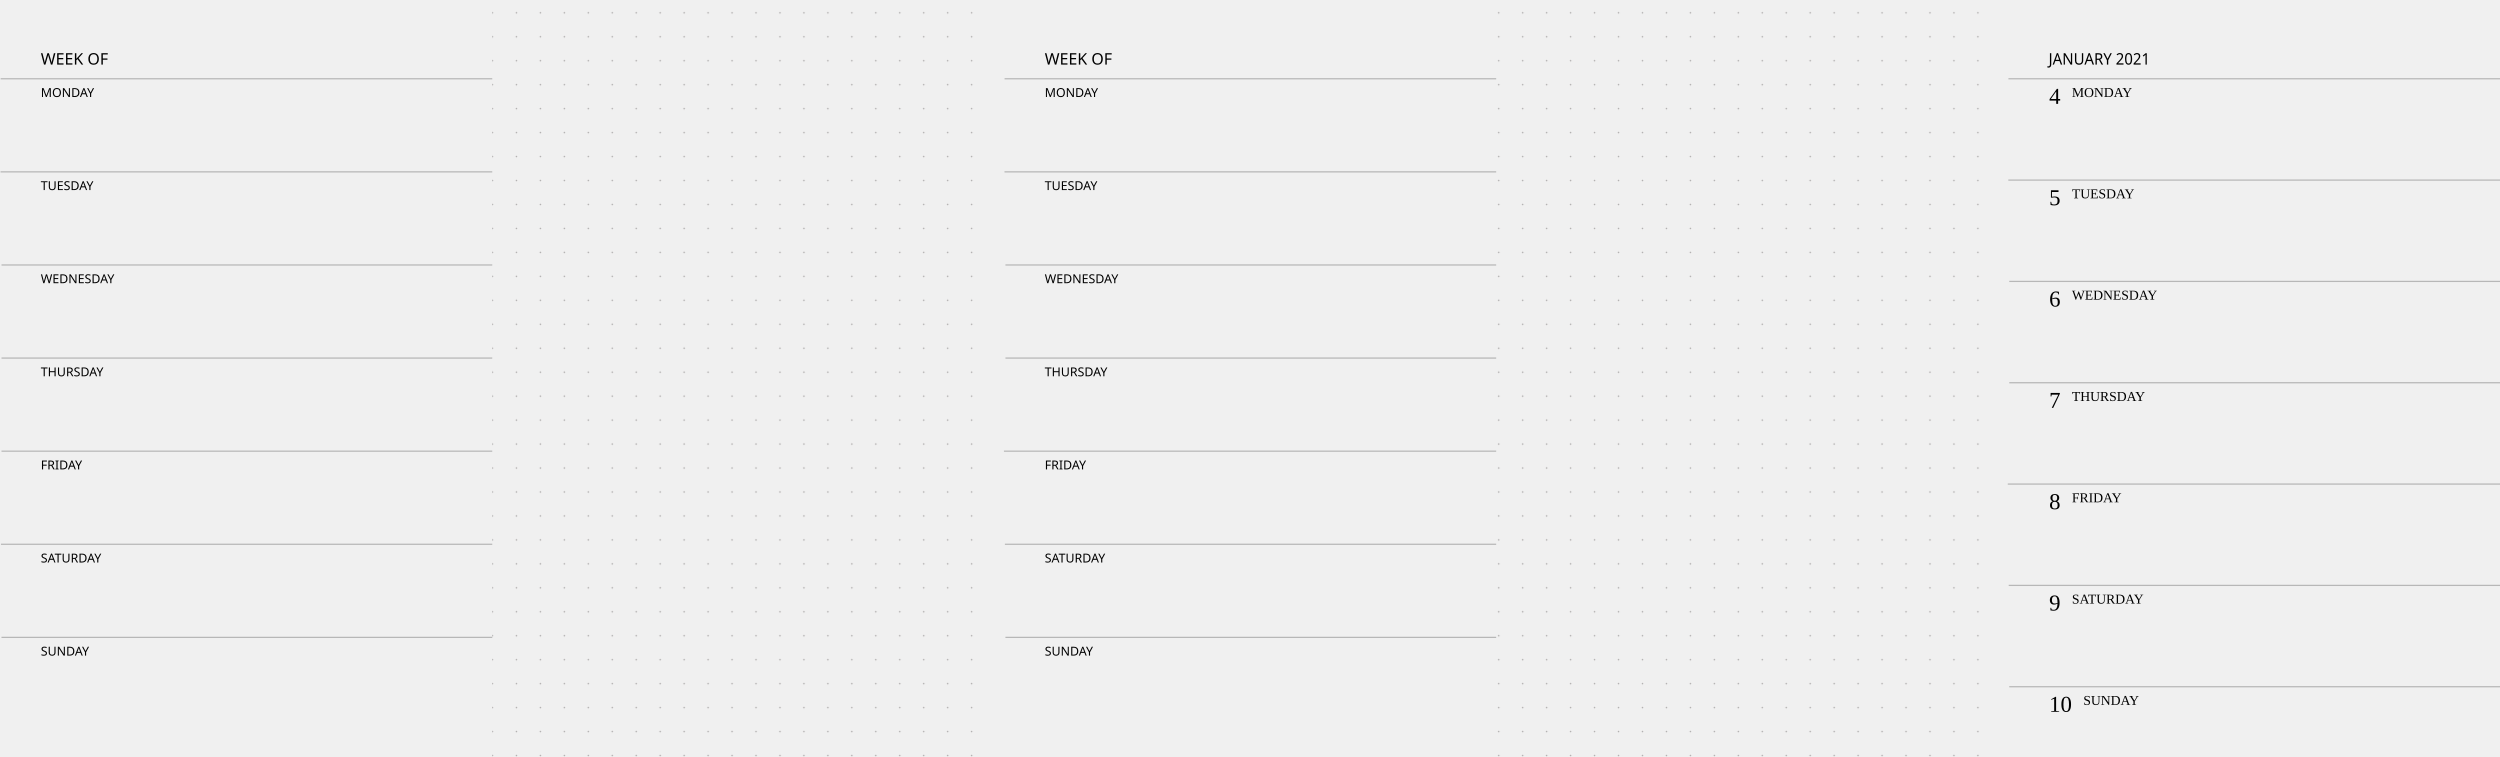
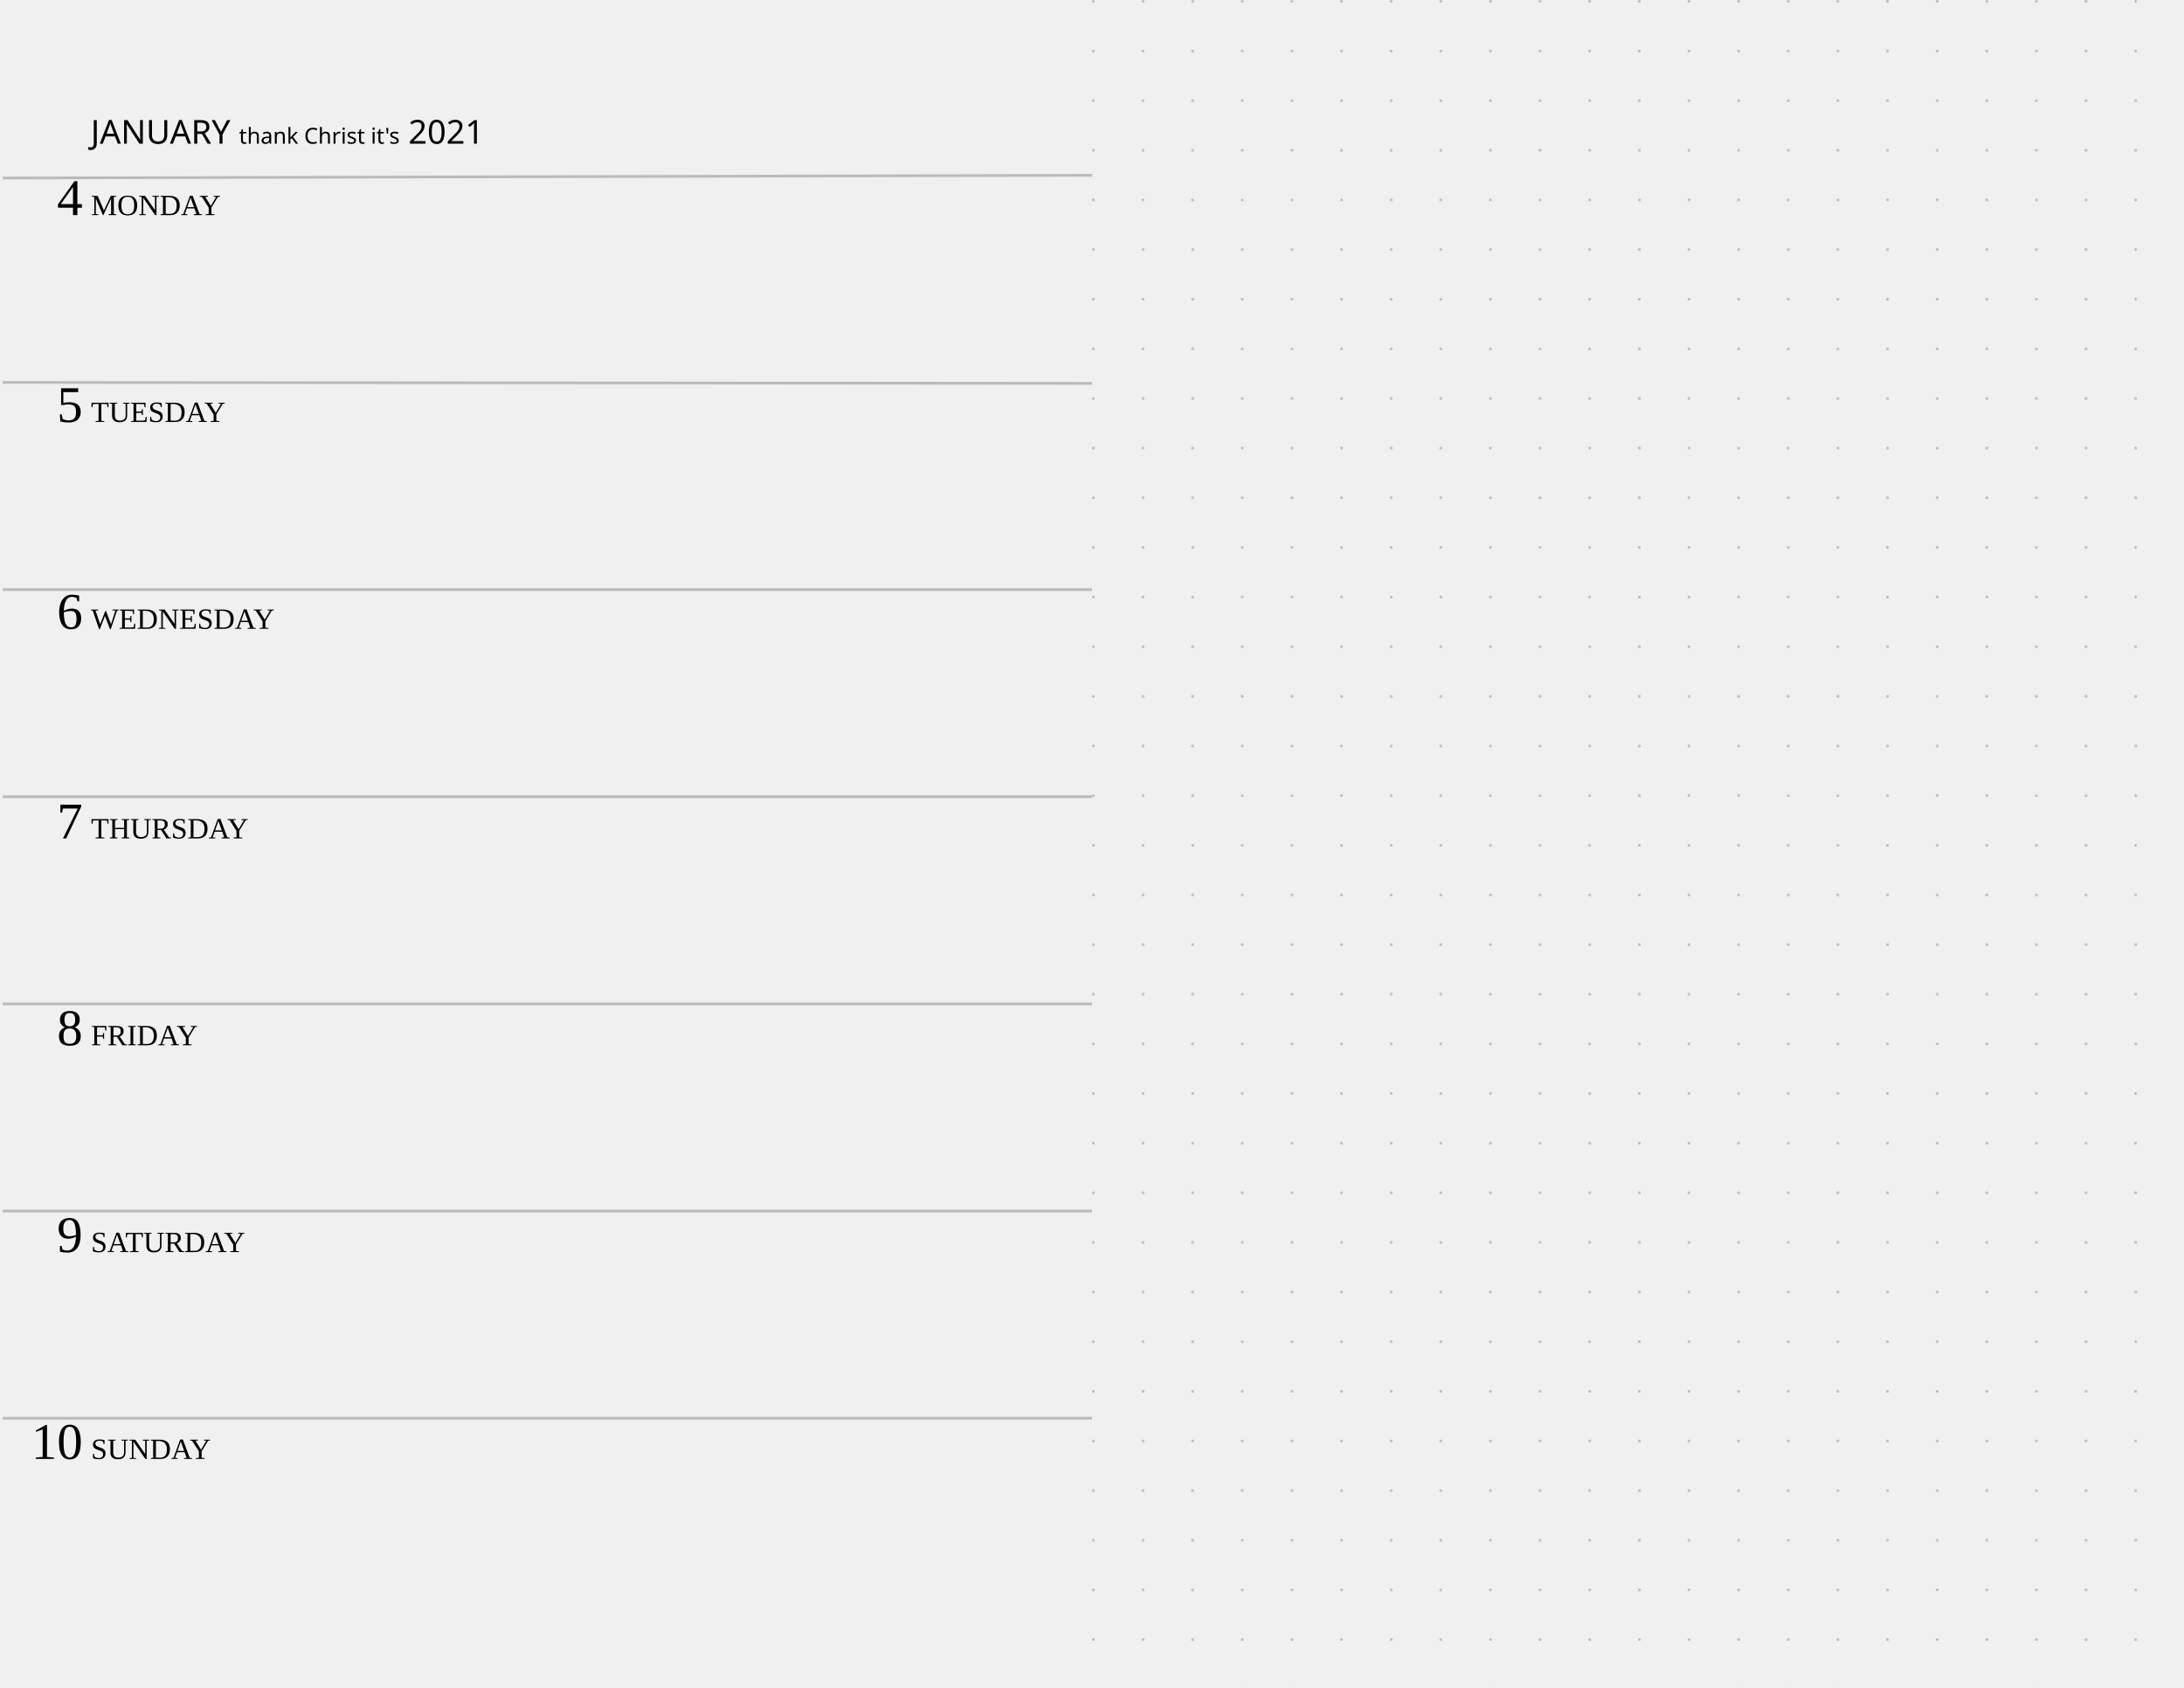
- <svg xmlns="http://www.w3.org/2000/svg" id="Layer_1" data-name="Layer 1" viewBox="0 0 2017.02 610.68" version="1.1">
-   <defs id="defs5454">
-     <style id="style5442">
-         .cls-1,
-         .cls-23,
-         .cls-4{fill:none;}
-         .cls-2{fill:#b2b1b1;}
-         .cls-3{font-size:12.87px;}
-         .cls-3,
-         .cls-5{font-family:Futura-Medium, Futura;}
-         .cls-4{stroke:#b7b7b7;}
-         .cls-23,
-         .cls-4{stroke-miterlimit:10;}
-         .cls-5{font-size:10px;}
-         .cls-6{letter-spacing:-0.04em;}
-         .cls-7{letter-spacing:-0.07em;}
-         .cls-8{letter-spacing:-0.01em;}
-         .cls-9{letter-spacing:-0.04em;}
-         .cls-15{font-size:18.38px;}
-         .cls-16,
-         .cls-17{font-size:11.03px;}
-         .cls-16{letter-spacing:0em;}
-         .cls-18{letter-spacing:-0.04em;}
-         .cls-19{letter-spacing:-0.07em;}
-         .cls-20{letter-spacing:-0.01em;}
-         .cls-21{letter-spacing:-0.04em;}
-         .cls-22{letter-spacing:-0.06em;}
-         .cls-23{stroke:#fff;}
-         .cls-24{fill:url(#dotGridPattern);}
+ <svg xmlns="http://www.w3.org/2000/svg" id="Layer_1" data-name="Layer 1" viewBox="0 0 792 612" version="1.1">
+   <defs id="defs9381">
+     <style id="style9376">
+         .hline{fill:none;}
+         .dotGridCircle{fill:#bbb;}
+         .week_of{font-size:9pt;}
+         .week_of,
+         .day_of_week{font-family:Futura-Medium, Futura;}
+         .hline{stroke:#bbb;}
+         .hline{stroke-miterlimit:10;}
+         .dow{font-size:8pt;}
+         .dom{font-size:14pt; text-anchor:end}
+         .dotty{fill:url(#dotGridPattern);}
+         .tfi{font-size:6pt;}
    </style>
-     <pattern id="dotGridPattern" data-name="dotGridPattern" x="1.06" y="0.67" width="19.33" height="19.33" patternUnits="userSpaceOnUse" viewBox="0 0 19.33 19.33">
-       <rect class="cls-1" width="19.33" height="19.33" id="rect5444" />
-       <circle class="cls-2" cx="9.67" cy="9.67" r="0.67" id="circle5446" />
+     <pattern id="dotGridPattern" data-name="dotGridPattern" x="0" y="0" width="18" height="18" patternUnits="userSpaceOnUse" viewBox="0 0 18 18">
+       <circle class="dotGridCircle" cx="0.5" cy="0.5" r="0.5" id="circle9378" />
    </pattern>
  </defs>
-   <text class="cls-3" transform="translate(32.9 52.11)" id="text5458">WEEK OF</text>
-   <line class="cls-4" x1="0.52" y1="63.55" x2="397.15" y2="63.55" id="line5460" />
-   <text class="cls-5" transform="translate(32.9 78.26)" id="text5462">MONDAY</text>
-   <line class="cls-4" x1="0.44" y1="138.66" x2="397.15" y2="138.66" id="line5464" />
-   <text class="cls-5" transform="translate(32.9 153.37)" id="text5466">TUESDAY</text>
-   <line class="cls-4" x1="1.21" y1="213.78" x2="397.15" y2="213.78" id="line5468" />
-   <text class="cls-5" transform="translate(32.9 228.49)" id="text5470">WEDNESDAY</text>
-   <line class="cls-4" x1="1.21" y1="288.89" x2="397.15" y2="288.89" id="line5472" />
-   <text class="cls-5" transform="translate(32.9 303.6)" id="text5474">THURSDAY</text>
-   <line class="cls-4" x1="1.21" y1="364.01" x2="397.15" y2="364.01" id="line5476" />
-   <text class="cls-5" transform="translate(32.9 378.72)" id="text5478">FRIDAY</text>
-   <line class="cls-4" x1="0.77" y1="439.12" x2="397.15" y2="439.12" id="line5480" />
-   <text class="cls-5" transform="translate(32.9 453.83)" id="text5494">SATURDAY</text>
-   <line class="cls-4" x1="1.19" y1="514.24" x2="397.15" y2="514.24" id="line5496" />
-   <text class="cls-5" id="text5504" x="32.9" y="528.95">SUNDAY</text>
-   <text class="cls-3" transform="translate(1652.78 52.11) scale(0.94 1)" id="text5522">JANUARY 2021</text>
-   <line class="cls-4" x1="1620.4" y1="63.55" x2="2017.02" y2="63.55" id="line5524" />
-   <text class="cls-15" transform="translate(1653.25 83.81)" id="text5528">4</text>
-   <text class="cls-17" transform="translate(1671.63 78.26)" id="text5536">MONDAY</text>
-   <line class="cls-4" x1="1620.31" y1="145.3" x2="2017.02" y2="145.3" id="line5538" />
-   <text class="cls-15" transform="translate(1653.25 165.56)" id="text5540">5</text>
-   <text class="cls-17" transform="translate(1671.63 160.01)" id="text5548">TUESDAY</text>
-   <line class="cls-4" x1="1621.09" y1="227.05" x2="2017.02" y2="227.05" id="line5550" />
-   <text class="cls-15" transform="translate(1653.25 247.31)" id="text5554">6</text>
-   <text class="cls-17" transform="translate(1671.63 241.76)" id="text5562">WEDNESDAY</text>
-   <line class="cls-4" x1="1621.09" y1="308.8" x2="2017.02" y2="308.8" id="line5564" />
-   <text class="cls-15" transform="translate(1653.25 329.06)" id="text5566">7</text>
-   <text class="cls-17" transform="translate(1671.63 323.51)" id="text5574">THURSDAY</text>
-   <line class="cls-4" x1="1619.88" y1="390.55" x2="2017.02" y2="390.55" id="line5576" />
-   <text class="cls-15" transform="translate(1653.25 410.81)" id="text5580">8</text>
-   <text class="cls-17" transform="translate(1671.63 405.25)" id="text5588">FRIDAY</text>
-   <line class="cls-4" x1="1620.64" y1="472.3" x2="2017.02" y2="472.3" id="line5590" />
-   <text class="cls-15" transform="translate(1653.25 492.56)" id="text5594">9</text>
-   <text class="cls-17" transform="translate(1671.63 487.01)" id="text5608">SATURDAY</text>
-   <line class="cls-4" x1="1621.07" y1="554.05" x2="2017.02" y2="554.05" id="line5610" />
-   <text class="cls-15" transform="translate(1653.25 574.31)" id="text5618">10</text>
-   <text class="cls-17" transform="translate(1680.82 568.75)" id="text5626">SUNDAY</text>
-   <rect class="cls-24" x="397.06" width="392.84" height="610.68" id="dotgrid1" />
-   <text class="cls-3" transform="translate(842.89 52.11)" id="text5634">WEEK OF </text>
-   <line class="cls-4" x1="810.5" y1="63.55" x2="1207.13" y2="63.55" id="line5636" />
-   <text class="cls-5" transform="translate(842.89 78.26)" id="text5644">MONDAY</text>
-   <line class="cls-4" x1="810.42" y1="138.66" x2="1207.13" y2="138.66" id="line5646" />
-   <text class="cls-5" transform="translate(842.89 153.37)" id="text5654">TUESDAY</text>
-   <line class="cls-4" x1="811.19" y1="213.78" x2="1207.13" y2="213.78" id="line5656" />
-   <text class="cls-5" transform="translate(842.89 228.49)" id="text5664">WEDNESDAY</text>
-   <line class="cls-4" x1="811.19" y1="288.89" x2="1207.13" y2="288.89" id="line5666" />
-   <text class="cls-5" transform="translate(842.89 303.6)" id="text5674">THURSDAY</text>
-   <line class="cls-4" x1="809.98" y1="364.01" x2="1207.13" y2="364.01" id="line5676" />
-   <text class="cls-5" transform="translate(842.89 378.72)" id="text5684">FRIDAY</text>
-   <line class="cls-4" x1="810.75" y1="439.12" x2="1207.13" y2="439.12" id="line5686" />
-   <text class="cls-5" transform="translate(842.89 453.83)" id="text5700">SATURDAY</text>
-   <line class="cls-4" x1="811.18" y1="514.24" x2="1207.13" y2="514.24" id="line5702" />
-   <text class="cls-5" transform="translate(842.89 528.95)" id="text5710">SUNDAY</text>
-   <rect class="cls-24" x="1207.04" width="392.84" height="610.68" id="dotgrid2" />
+   <text class="week_of" transform="translate(32.9,52.11)" id="text9387">JANUARY <tspan class="tfi" id="tspan9385">thank Christ it's</tspan> 2021</text>
+   <line class="hline" x1="1" y1=" 64.55" x2="396" y2=" 63.55" id="line9389" />
+   <text class="dow" transform="translate(33 78)" id="text9391">MONDAY</text>
+   <text class="dom" transform="translate(30 78)" id="text9393">4</text>
+   <line class="hline" x1="1" y1="138.66" x2="396" y2="139" id="line9395" />
+   <text class="dow" transform="translate(33 153)" id="text9397">TUESDAY</text>
+   <text class="dom" transform="translate(30 153)" id="text9399">5</text>
+   <line class="hline" x1="1" y1="213.78" x2="396" y2="213.78" id="line9401" />
+   <text class="dow" transform="translate(33 228)" id="text9403">WEDNESDAY</text>
+   <text class="dom" transform="translate(30 228)" id="text9405">6</text>
+   <line class="hline" x1="1" y1="288.89" x2="396" y2="288.89" id="line9407" />
+   <text class="dow" transform="translate(33 304)" id="text9409">THURSDAY</text>
+   <text class="dom" transform="translate(30 304)" id="text9411">7</text>
+   <line class="hline" x1="1" y1="364.01" x2="396" y2="364.01" id="line9413" />
+   <text class="dow" transform="translate(33 379)" id="text9415">FRIDAY</text>
+   <text class="dom" transform="translate(30 379)" id="text9417">8</text>
+   <line class="hline" x1="1" y1="439.12" x2="396" y2="439.12" id="line9419" />
+   <text class="dow" transform="translate(33 454)" id="text9421">SATURDAY</text>
+   <text class="dom" transform="translate(30 454)" id="text9423">9</text>
+   <line class="hline" x1="1" y1="514.24" x2="396" y2="514.24" id="line9425" />
+   <text class="dow" transform="translate(33 529)" id="text9427">SUNDAY</text>
+   <text class="dom" transform="translate(30 529)" id="text9429">10</text>
+   <rect class="dotty" x="396" y="0" width="396" height="612" id="dotgrid1" />
</svg>
